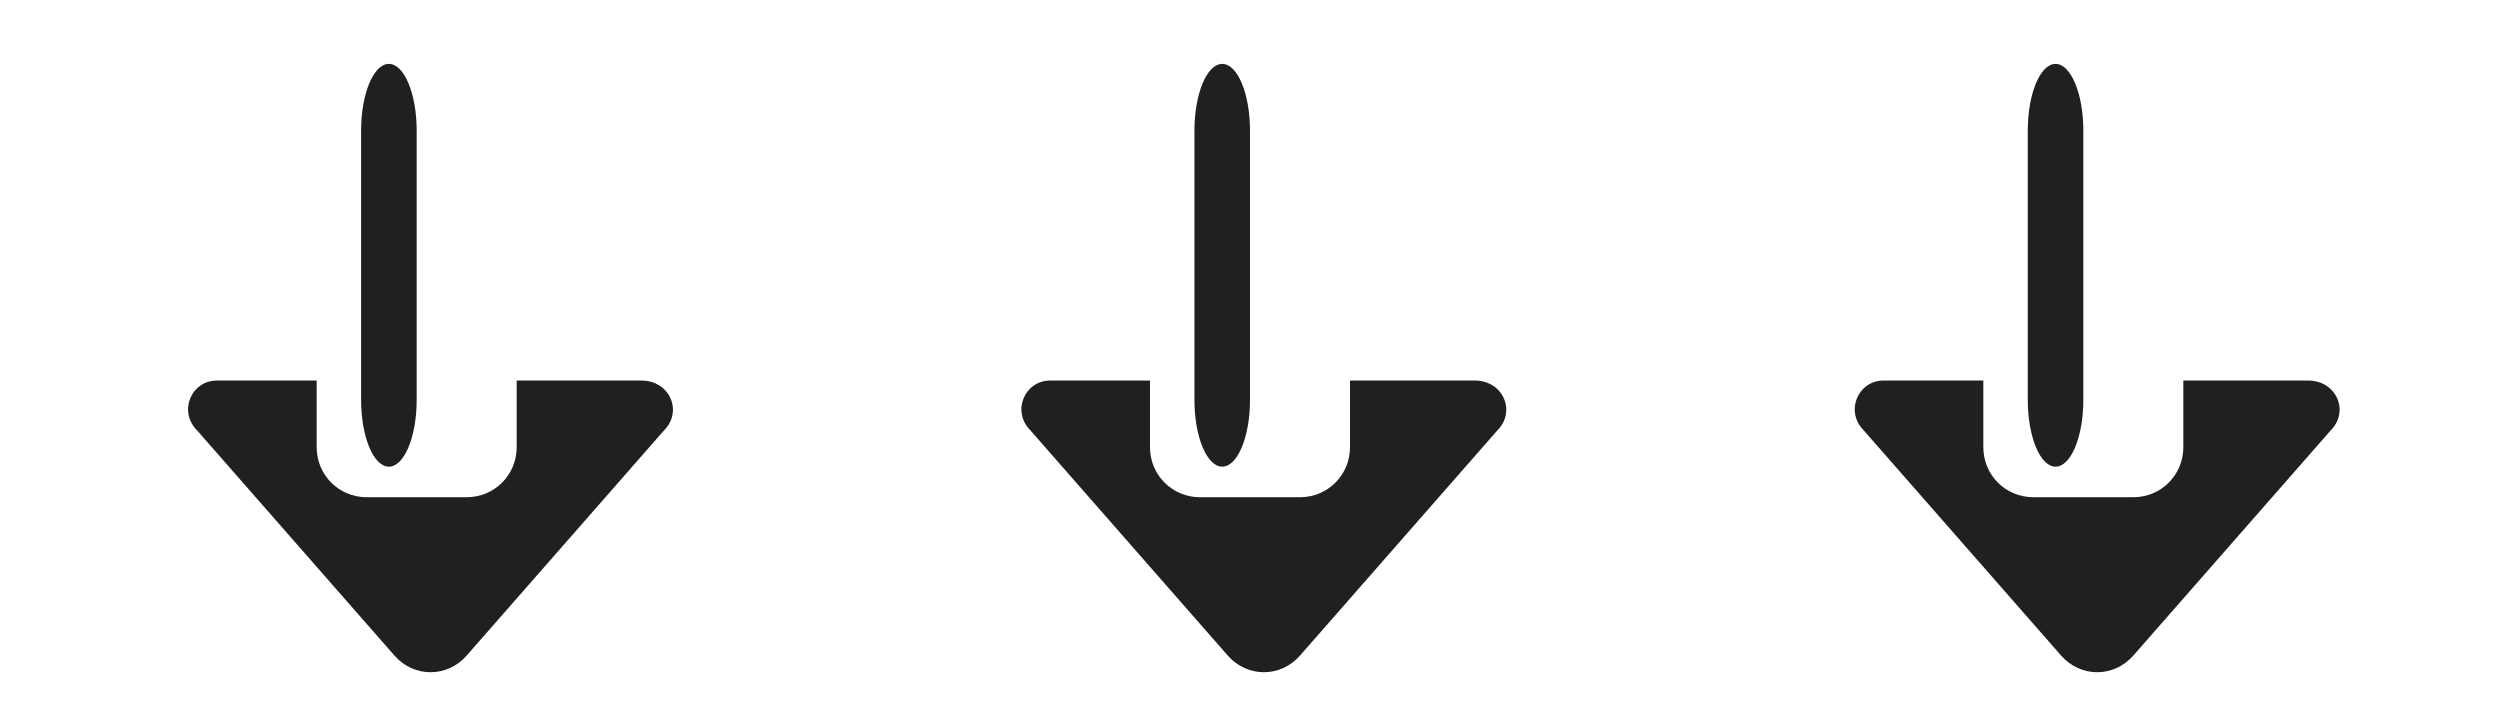
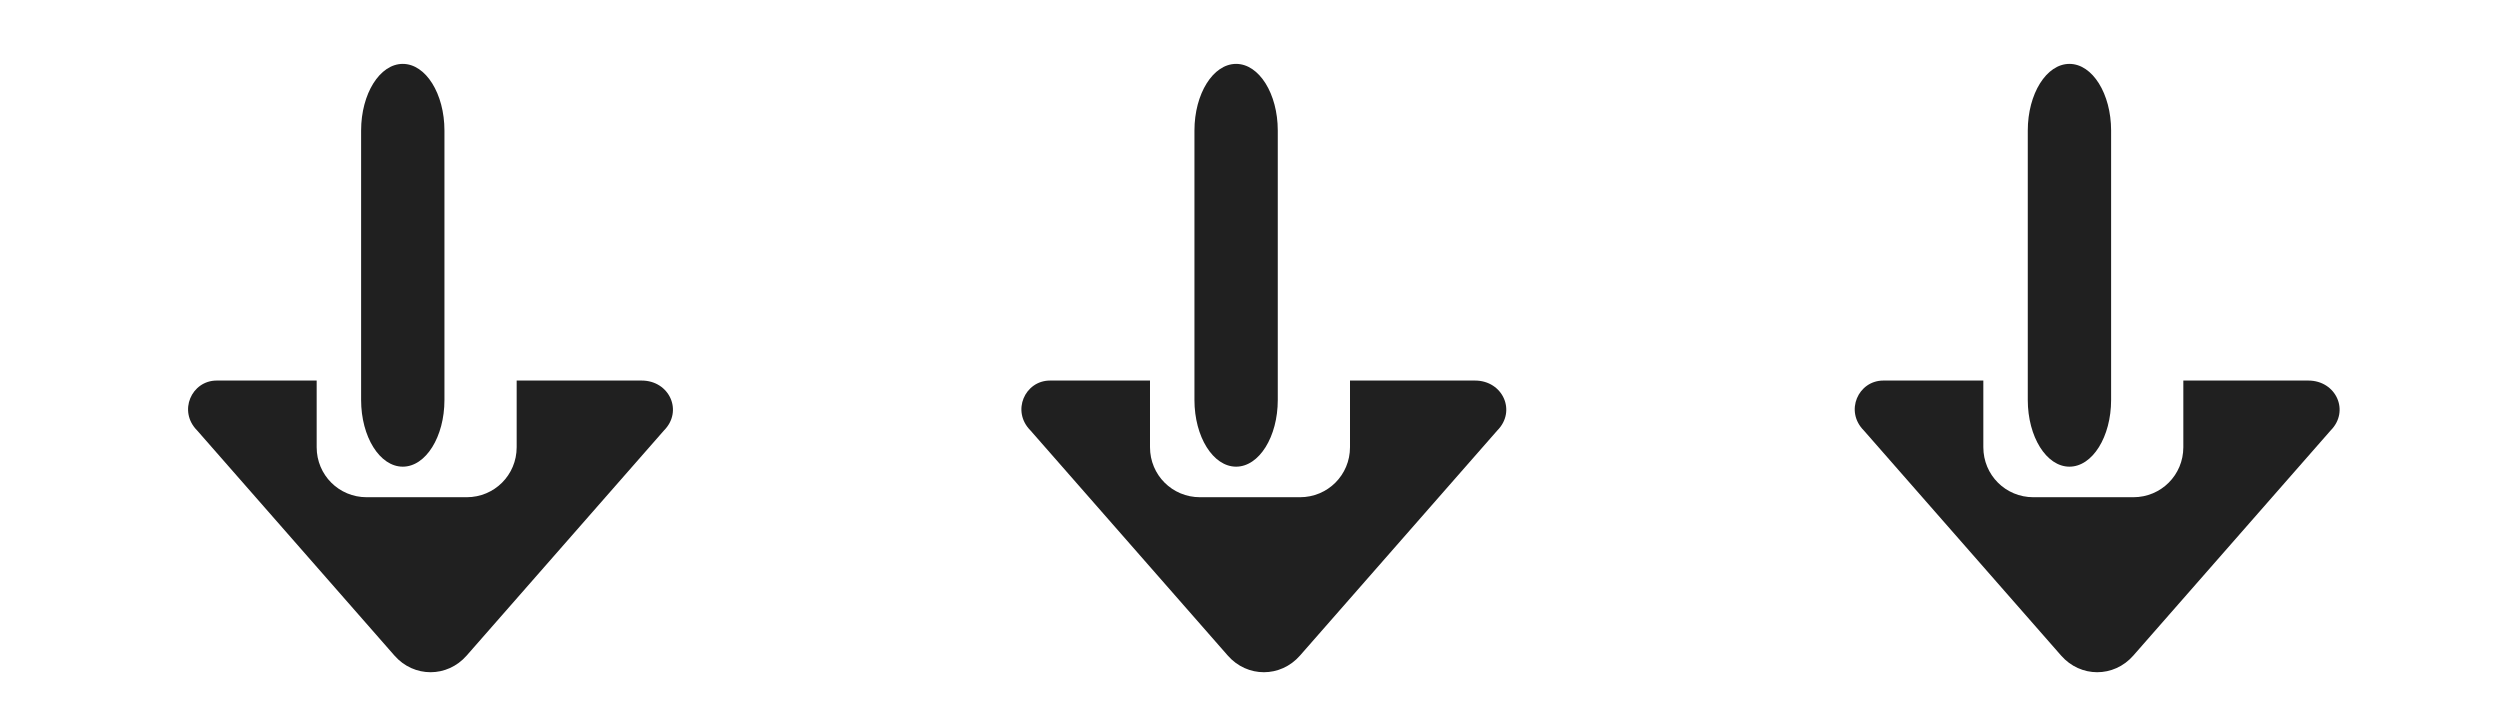
<svg xmlns="http://www.w3.org/2000/svg" viewBox="0 0 900 260" role="img" aria-labelledby="title desc">
  <style>
    .arrow {
      fill: #202020;
    }
  </style>
  <defs>
    <g id="down-arrow">
-       <rect class="arrow" x="70" y="18" width="20" height="145" rx="24" />
+       <rect class="arrow" x="70" y="18" width="30" height="145" rx="24" />
      <path class="arrow" d="         M 18 132         C 9 132, 4 143, 11 150         L 82 231         C 89 239, 101 239, 108 231         L 179 150         C 186 143, 181 132, 171 132         L 126 132         L 126 156         C 126 166, 118 174, 108 174         L 72 174         C 62 174, 54 166, 54 156         L 54 132         Z" />
    </g>
  </defs>
  <use href="#down-arrow" x="60" y="5" />
  <use href="#down-arrow" x="360" y="5" />
  <use href="#down-arrow" x="660" y="5" />
</svg>
